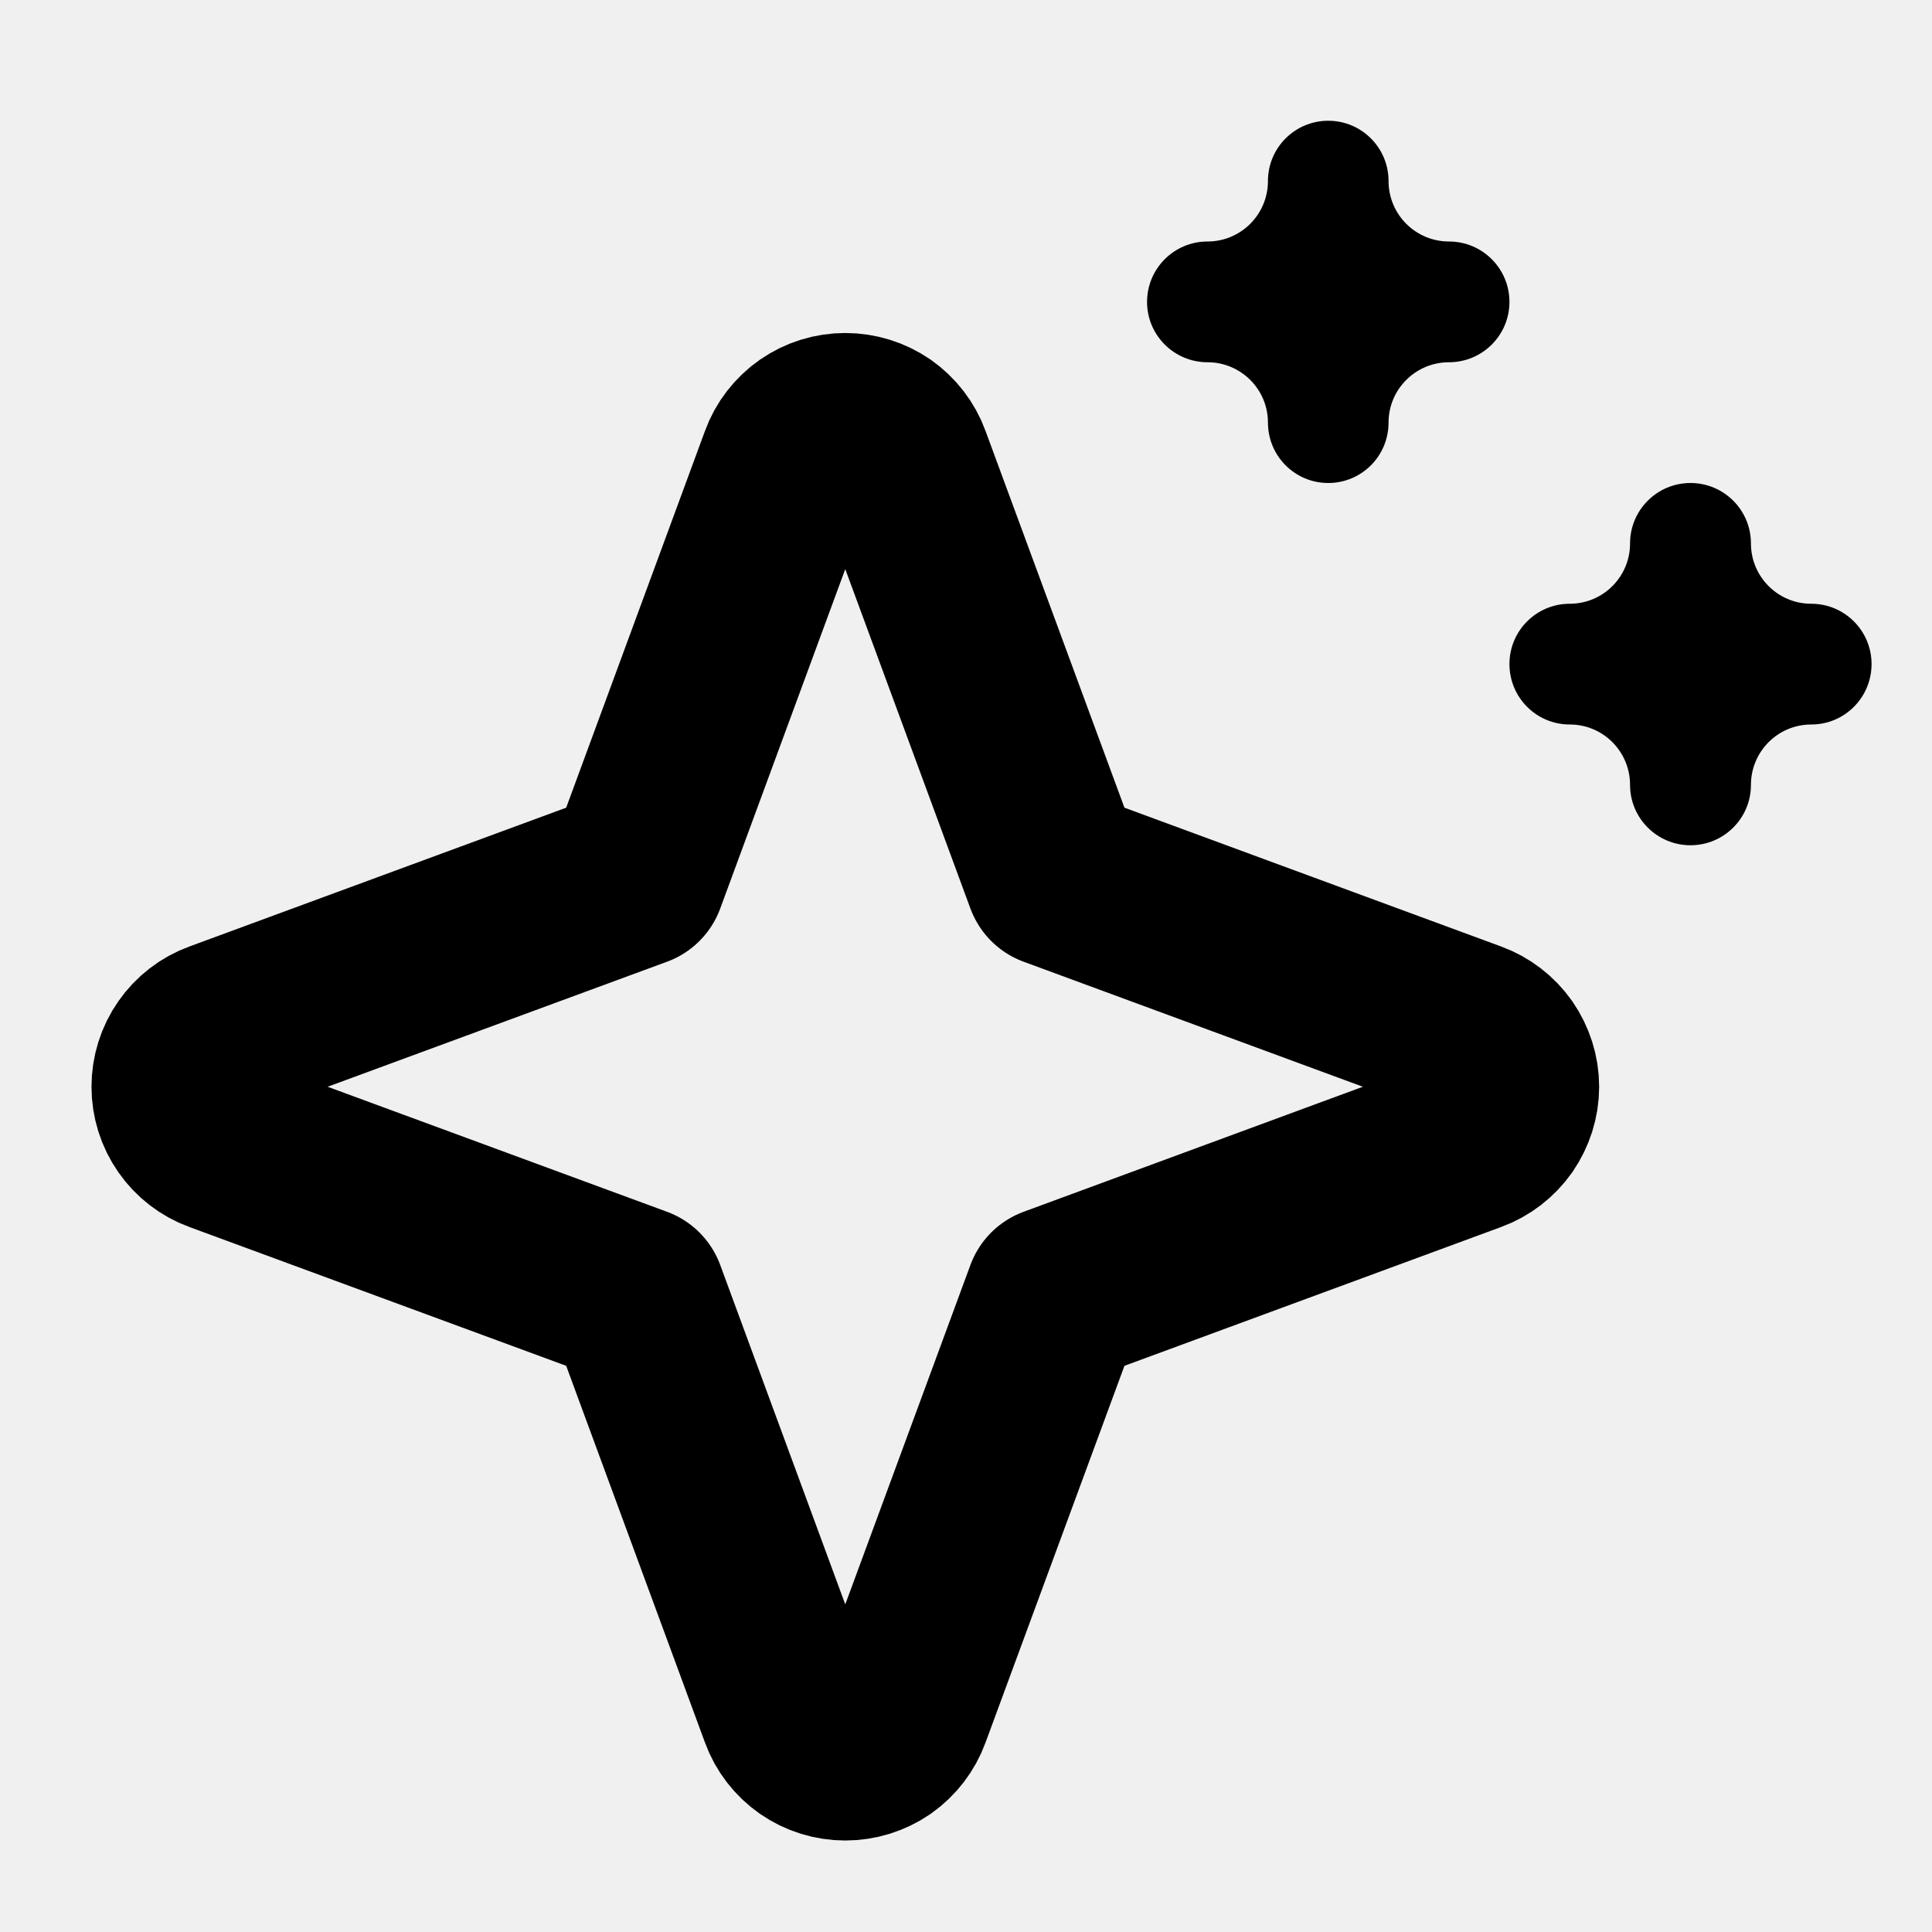
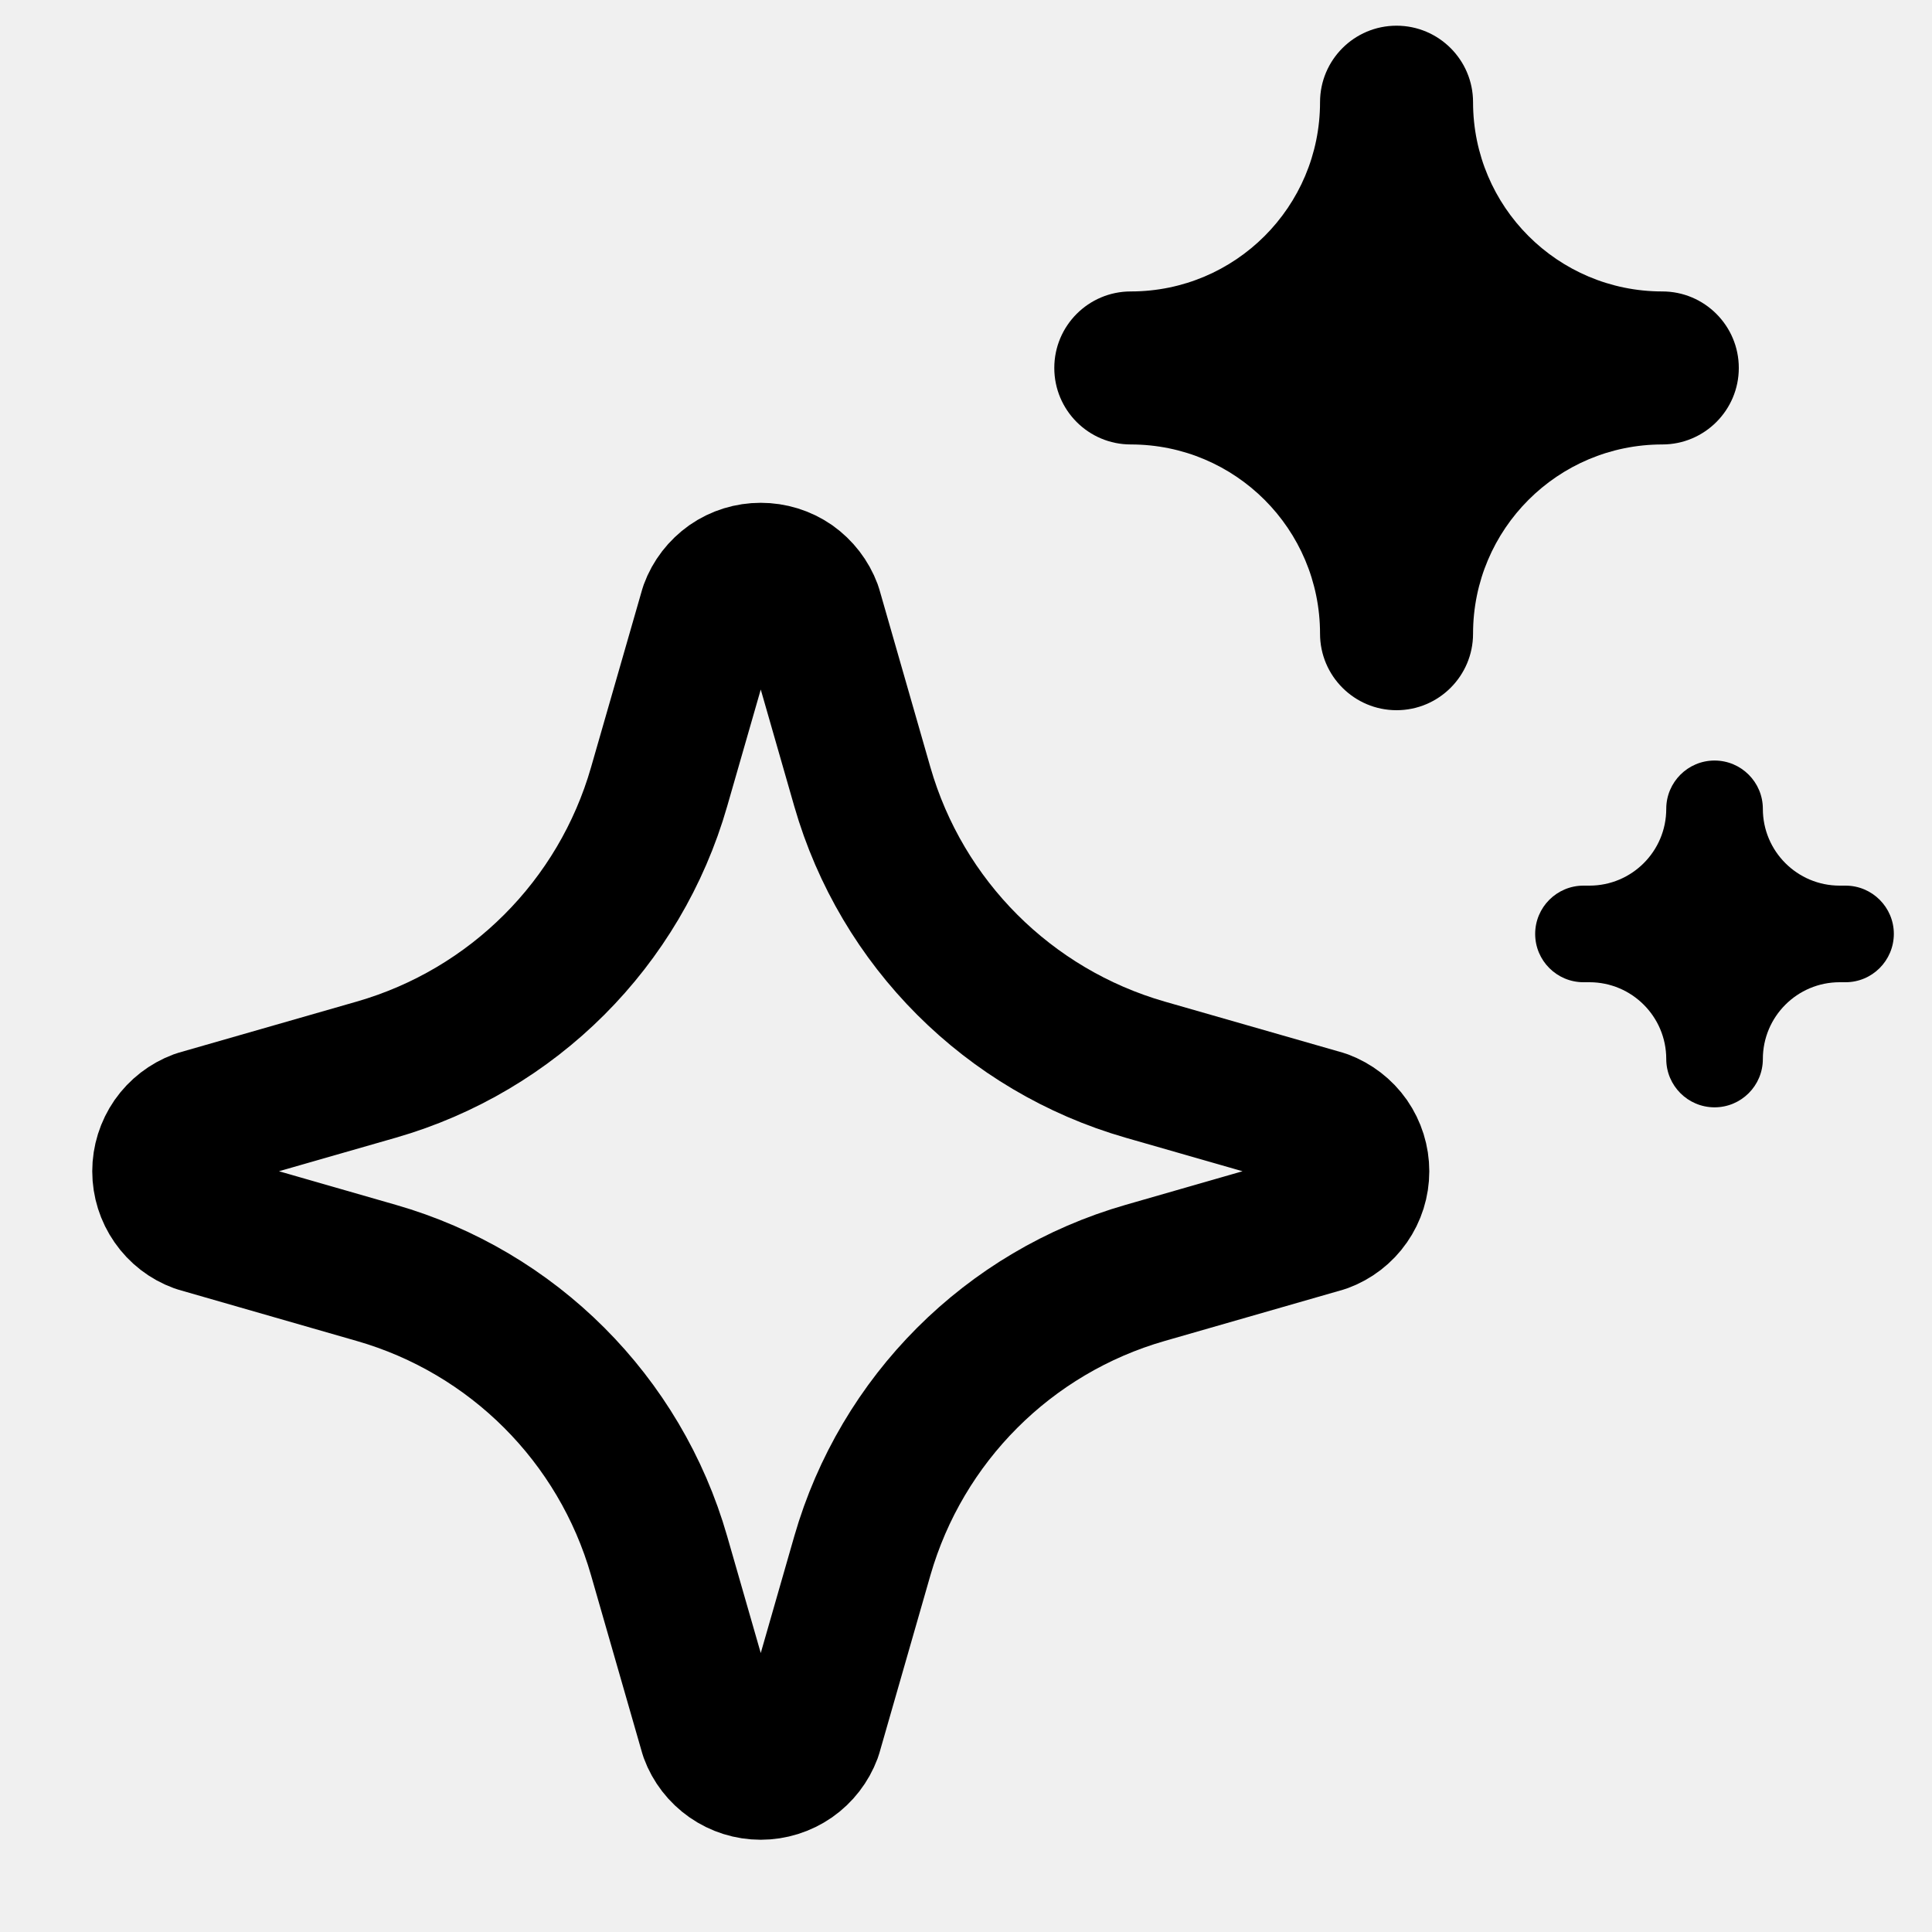
- <svg xmlns="http://www.w3.org/2000/svg" preserveAspectRatio="none" overflow="visible" style="display: block;" width="14" height="14" viewBox="0 0 14 14" fill="none">
-   <g id="Icon" clip-path="url(#clip0_0_387)">
-     <path id="Vector" d="M4.609 9.391L1.596 8.281C1.513 8.251 1.441 8.195 1.391 8.123C1.34 8.05 1.313 7.964 1.313 7.875C1.313 7.786 1.34 7.7 1.391 7.627C1.441 7.555 1.513 7.499 1.596 7.469L4.609 6.359L5.719 3.346C5.749 3.263 5.805 3.191 5.878 3.14C5.95 3.09 6.037 3.063 6.125 3.063C6.214 3.063 6.3 3.09 6.373 3.14C6.445 3.191 6.501 3.263 6.531 3.346L7.642 6.359L10.654 7.469C10.737 7.499 10.809 7.555 10.86 7.627C10.91 7.7 10.938 7.786 10.938 7.875C10.938 7.964 10.91 8.05 10.86 8.123C10.809 8.195 10.737 8.251 10.654 8.281L7.642 9.391L6.531 12.404C6.501 12.487 6.445 12.559 6.373 12.61C6.3 12.66 6.214 12.687 6.125 12.687C6.037 12.687 5.95 12.66 5.878 12.61C5.805 12.559 5.749 12.487 5.719 12.404L4.609 9.391Z" stroke-width="1.3" stroke-linecap="round" stroke-linejoin="round" stroke="black" />
-     <path id="Union" d="M9.625 0.875C9.867 0.875 10.062 1.071 10.062 1.312C10.062 1.554 10.258 1.75 10.5 1.75C10.742 1.75 10.938 1.946 10.938 2.188C10.938 2.429 10.742 2.625 10.5 2.625C10.258 2.625 10.062 2.821 10.062 3.062C10.062 3.304 9.867 3.5 9.625 3.5C9.383 3.5 9.188 3.304 9.188 3.062C9.188 2.821 8.992 2.625 8.75 2.625C8.508 2.625 8.312 2.429 8.312 2.188C8.312 1.946 8.508 1.75 8.75 1.75C8.992 1.75 9.188 1.554 9.188 1.312C9.188 1.071 9.383 0.875 9.625 0.875Z" fill="black" />
-     <path id="Union_2" d="M12.25 3.5C12.492 3.5 12.688 3.696 12.688 3.938C12.688 4.179 12.883 4.375 13.125 4.375C13.367 4.375 13.562 4.571 13.562 4.812C13.562 5.054 13.367 5.25 13.125 5.25C12.883 5.25 12.688 5.446 12.688 5.688C12.688 5.929 12.492 6.125 12.25 6.125C12.008 6.125 11.812 5.929 11.812 5.688C11.812 5.446 11.617 5.25 11.375 5.25C11.133 5.25 10.938 5.054 10.938 4.812C10.938 4.571 11.133 4.375 11.375 4.375C11.617 4.375 11.812 4.179 11.812 3.938C11.812 3.696 12.008 3.5 12.25 3.5Z" fill="black" />
+ <svg xmlns="http://www.w3.org/2000/svg" preserveAspectRatio="none" overflow="visible" style="display: block;" width="20" height="20" viewBox="0 0 20 20" fill="none">
+   <g id="sparkle 2" clip-path="url(#clip0_0_4)">
+     <path id="Vector" d="M2.052 12.647L3.895 13.177C5.31 13.583 6.417 14.69 6.823 16.105L7.353 17.948C7.392 18.055 7.464 18.147 7.557 18.212C7.65 18.277 7.761 18.312 7.875 18.312C7.989 18.312 8.1 18.277 8.194 18.212C8.287 18.147 8.358 18.055 8.398 17.948L8.927 16.105C9.334 14.69 10.44 13.583 11.855 13.177L13.699 12.647C13.805 12.608 13.898 12.537 13.963 12.443C14.028 12.35 14.063 12.239 14.063 12.125C14.063 12.011 14.028 11.9 13.963 11.806C13.898 11.713 13.805 11.642 13.699 11.602L11.855 11.073C10.44 10.666 9.334 9.56 8.927 8.145L8.398 6.302C8.358 6.195 8.287 6.103 8.194 6.037C8.1 5.972 7.989 5.938 7.875 5.938C7.761 5.938 7.65 5.972 7.557 6.037C7.464 6.103 7.392 6.195 7.353 6.302L6.823 8.145C6.417 9.56 5.31 10.666 3.895 11.073L2.052 11.602C1.945 11.642 1.853 11.713 1.788 11.806C1.723 11.9 1.688 12.011 1.688 12.125C1.688 12.239 1.723 12.35 1.788 12.443C1.853 12.537 1.945 12.608 2.052 12.647Z" stroke-width="1.466" stroke-linecap="round" stroke-linejoin="round" stroke="black" />
+     <path id="Union" d="M14.457 0.266C14.894 0.266 15.249 0.621 15.249 1.058C15.249 2.14 16.126 3.017 17.208 3.017C17.645 3.017 18 3.372 18 3.809C18 4.246 17.645 4.601 17.208 4.601C16.126 4.601 15.249 5.478 15.249 6.56C15.249 6.997 14.894 7.352 14.457 7.352C14.02 7.352 13.665 6.997 13.665 6.56C13.665 5.478 12.788 4.601 11.706 4.601C11.268 4.601 10.914 4.246 10.914 3.809C10.914 3.372 11.268 3.017 11.706 3.017C12.788 3.017 13.665 2.14 13.665 1.058C13.665 0.621 14.019 0.266 14.457 0.266Z" fill="black" />
+     <path id="Union_2" d="M17.749 7.873C18.025 7.873 18.249 8.097 18.249 8.373C18.249 8.812 18.605 9.168 19.044 9.168H19.105C19.381 9.168 19.605 9.392 19.605 9.668C19.604 9.944 19.381 10.168 19.105 10.168H19.044C18.605 10.168 18.249 10.524 18.249 10.963C18.249 11.239 18.025 11.463 17.749 11.463C17.473 11.463 17.249 11.239 17.249 10.963C17.249 10.524 16.893 10.168 16.454 10.168H16.392C16.116 10.168 15.892 9.944 15.892 9.668C15.892 9.392 16.116 9.168 16.392 9.168H16.454C16.893 9.168 17.249 8.812 17.249 8.373C17.249 8.097 17.473 7.873 17.749 7.873Z" fill="black" />
  </g>
  <defs>
-     <clipPath id="clip0_0_387">
-       <rect width="14" height="14" fill="white" />
+     <clipPath id="clip0_0_4">
+       <rect width="20" height="20" fill="white" />
    </clipPath>
  </defs>
</svg>
